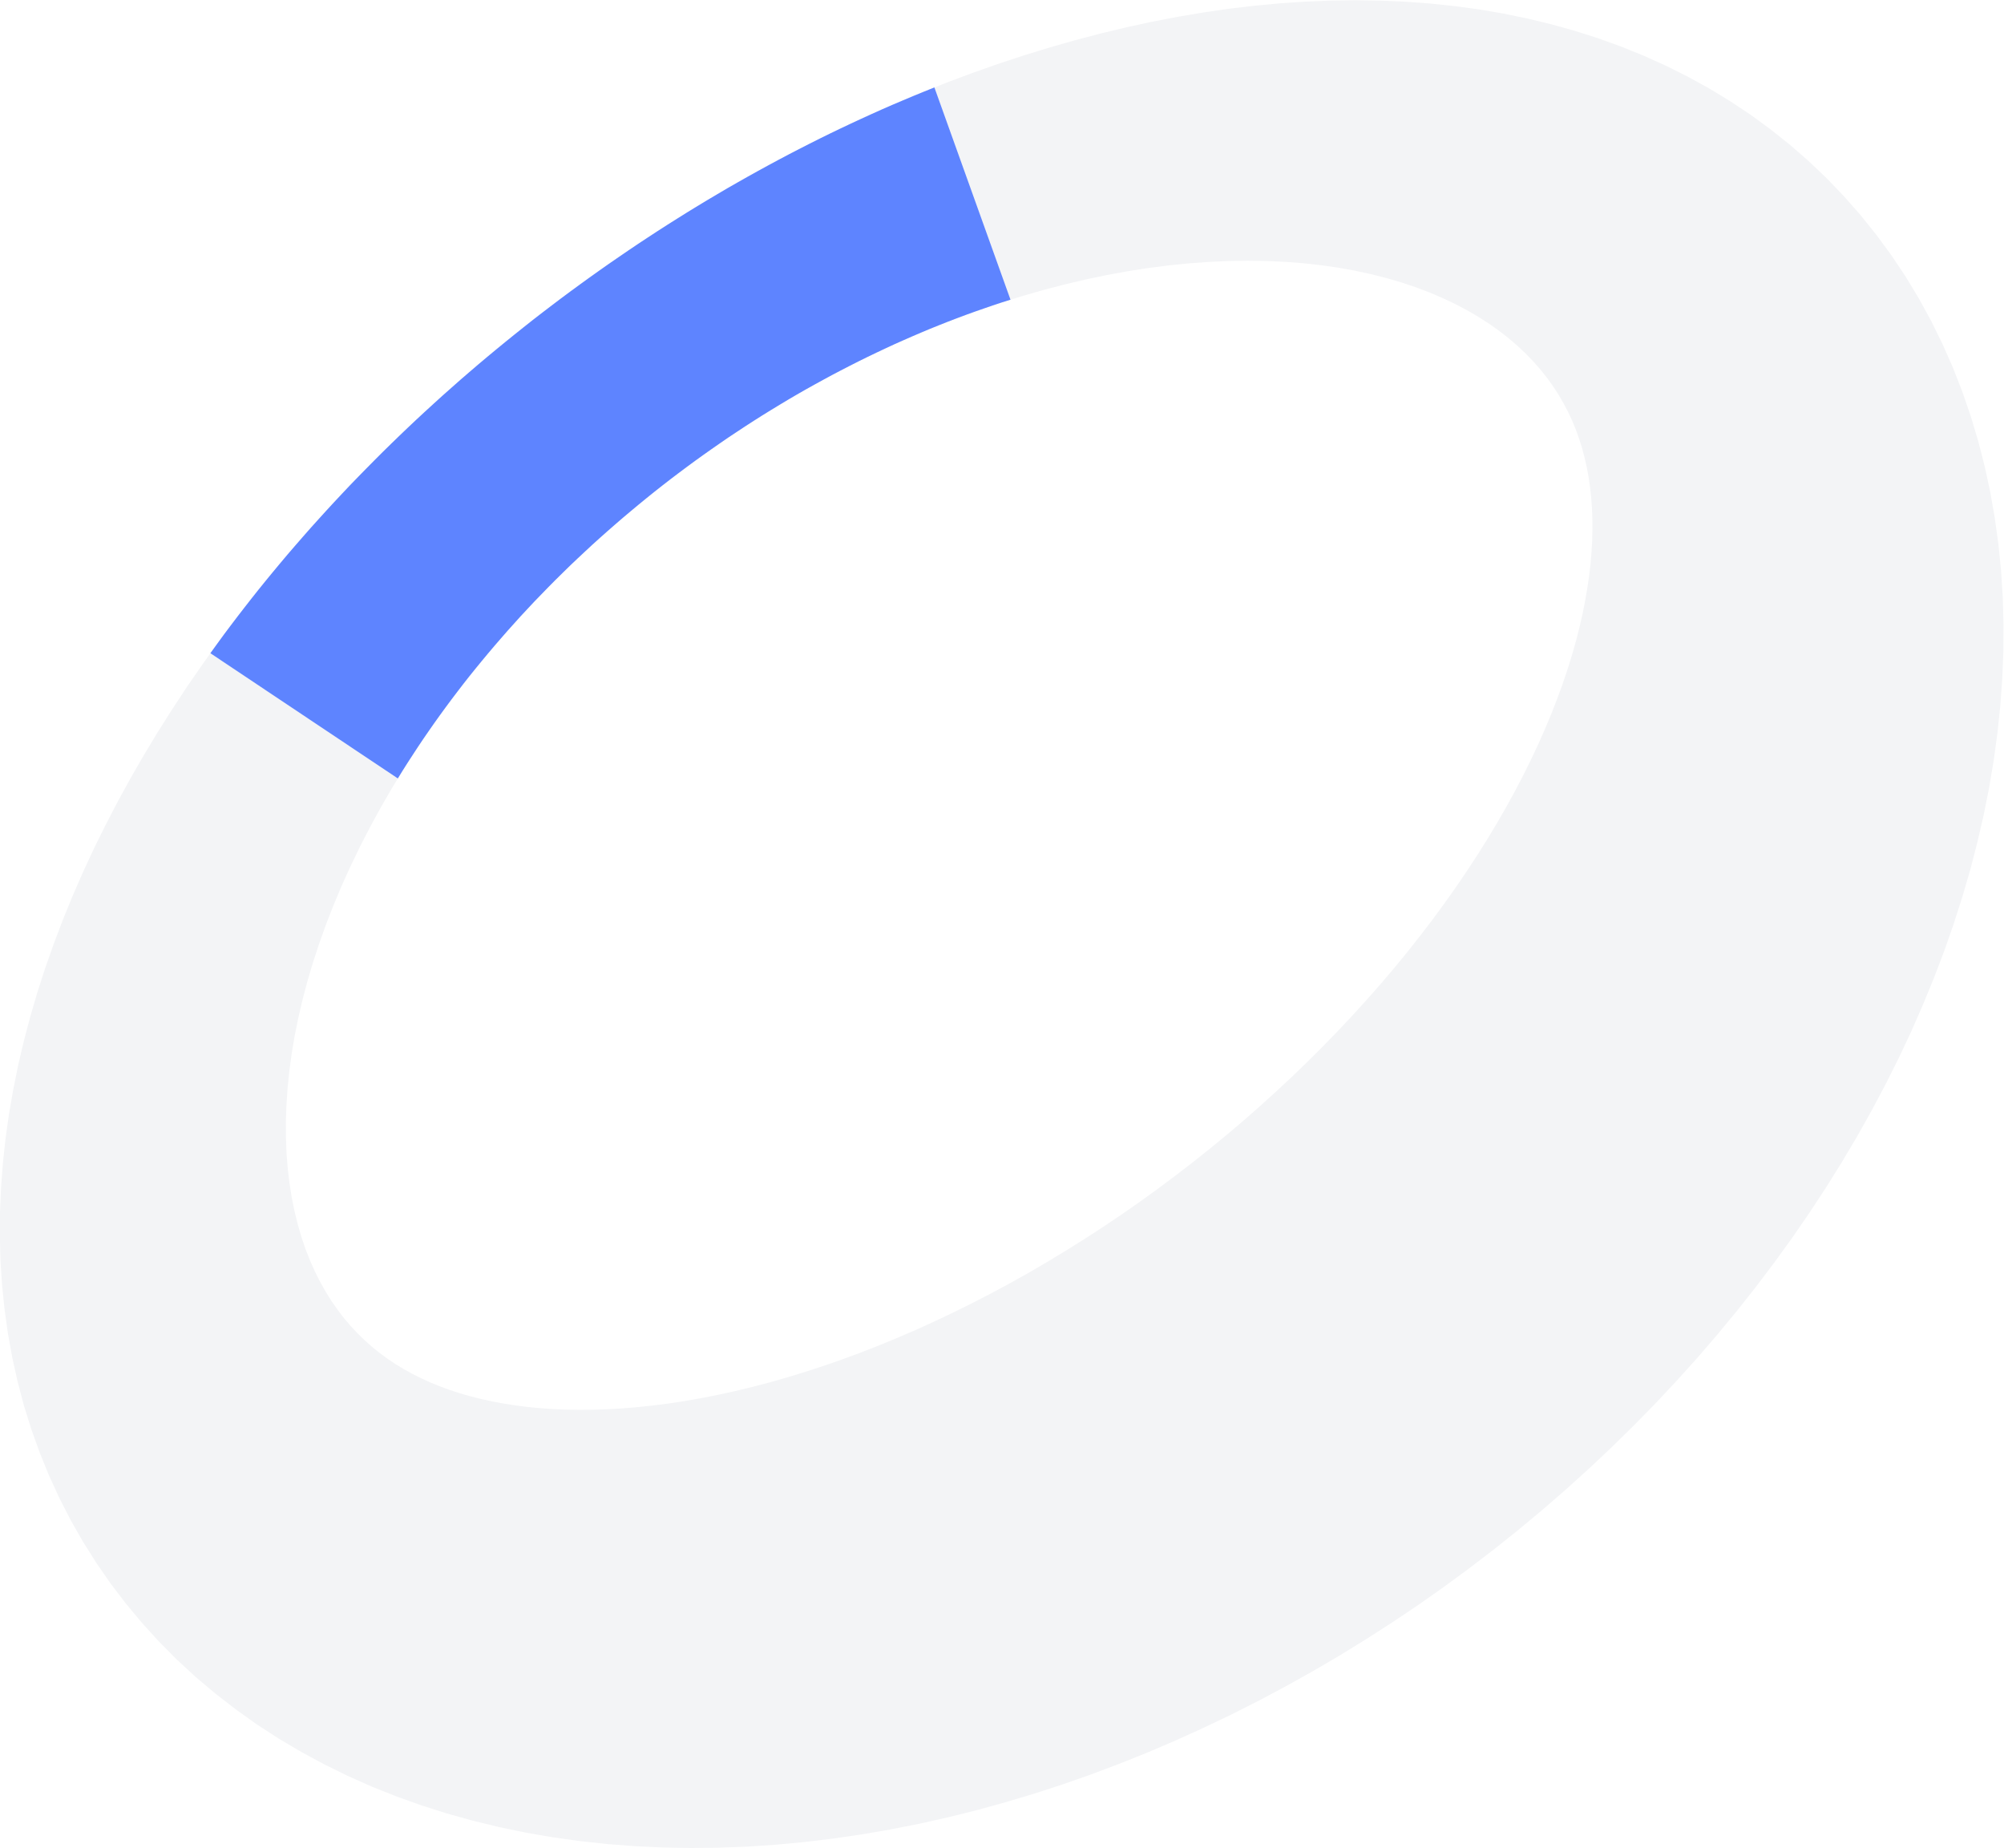
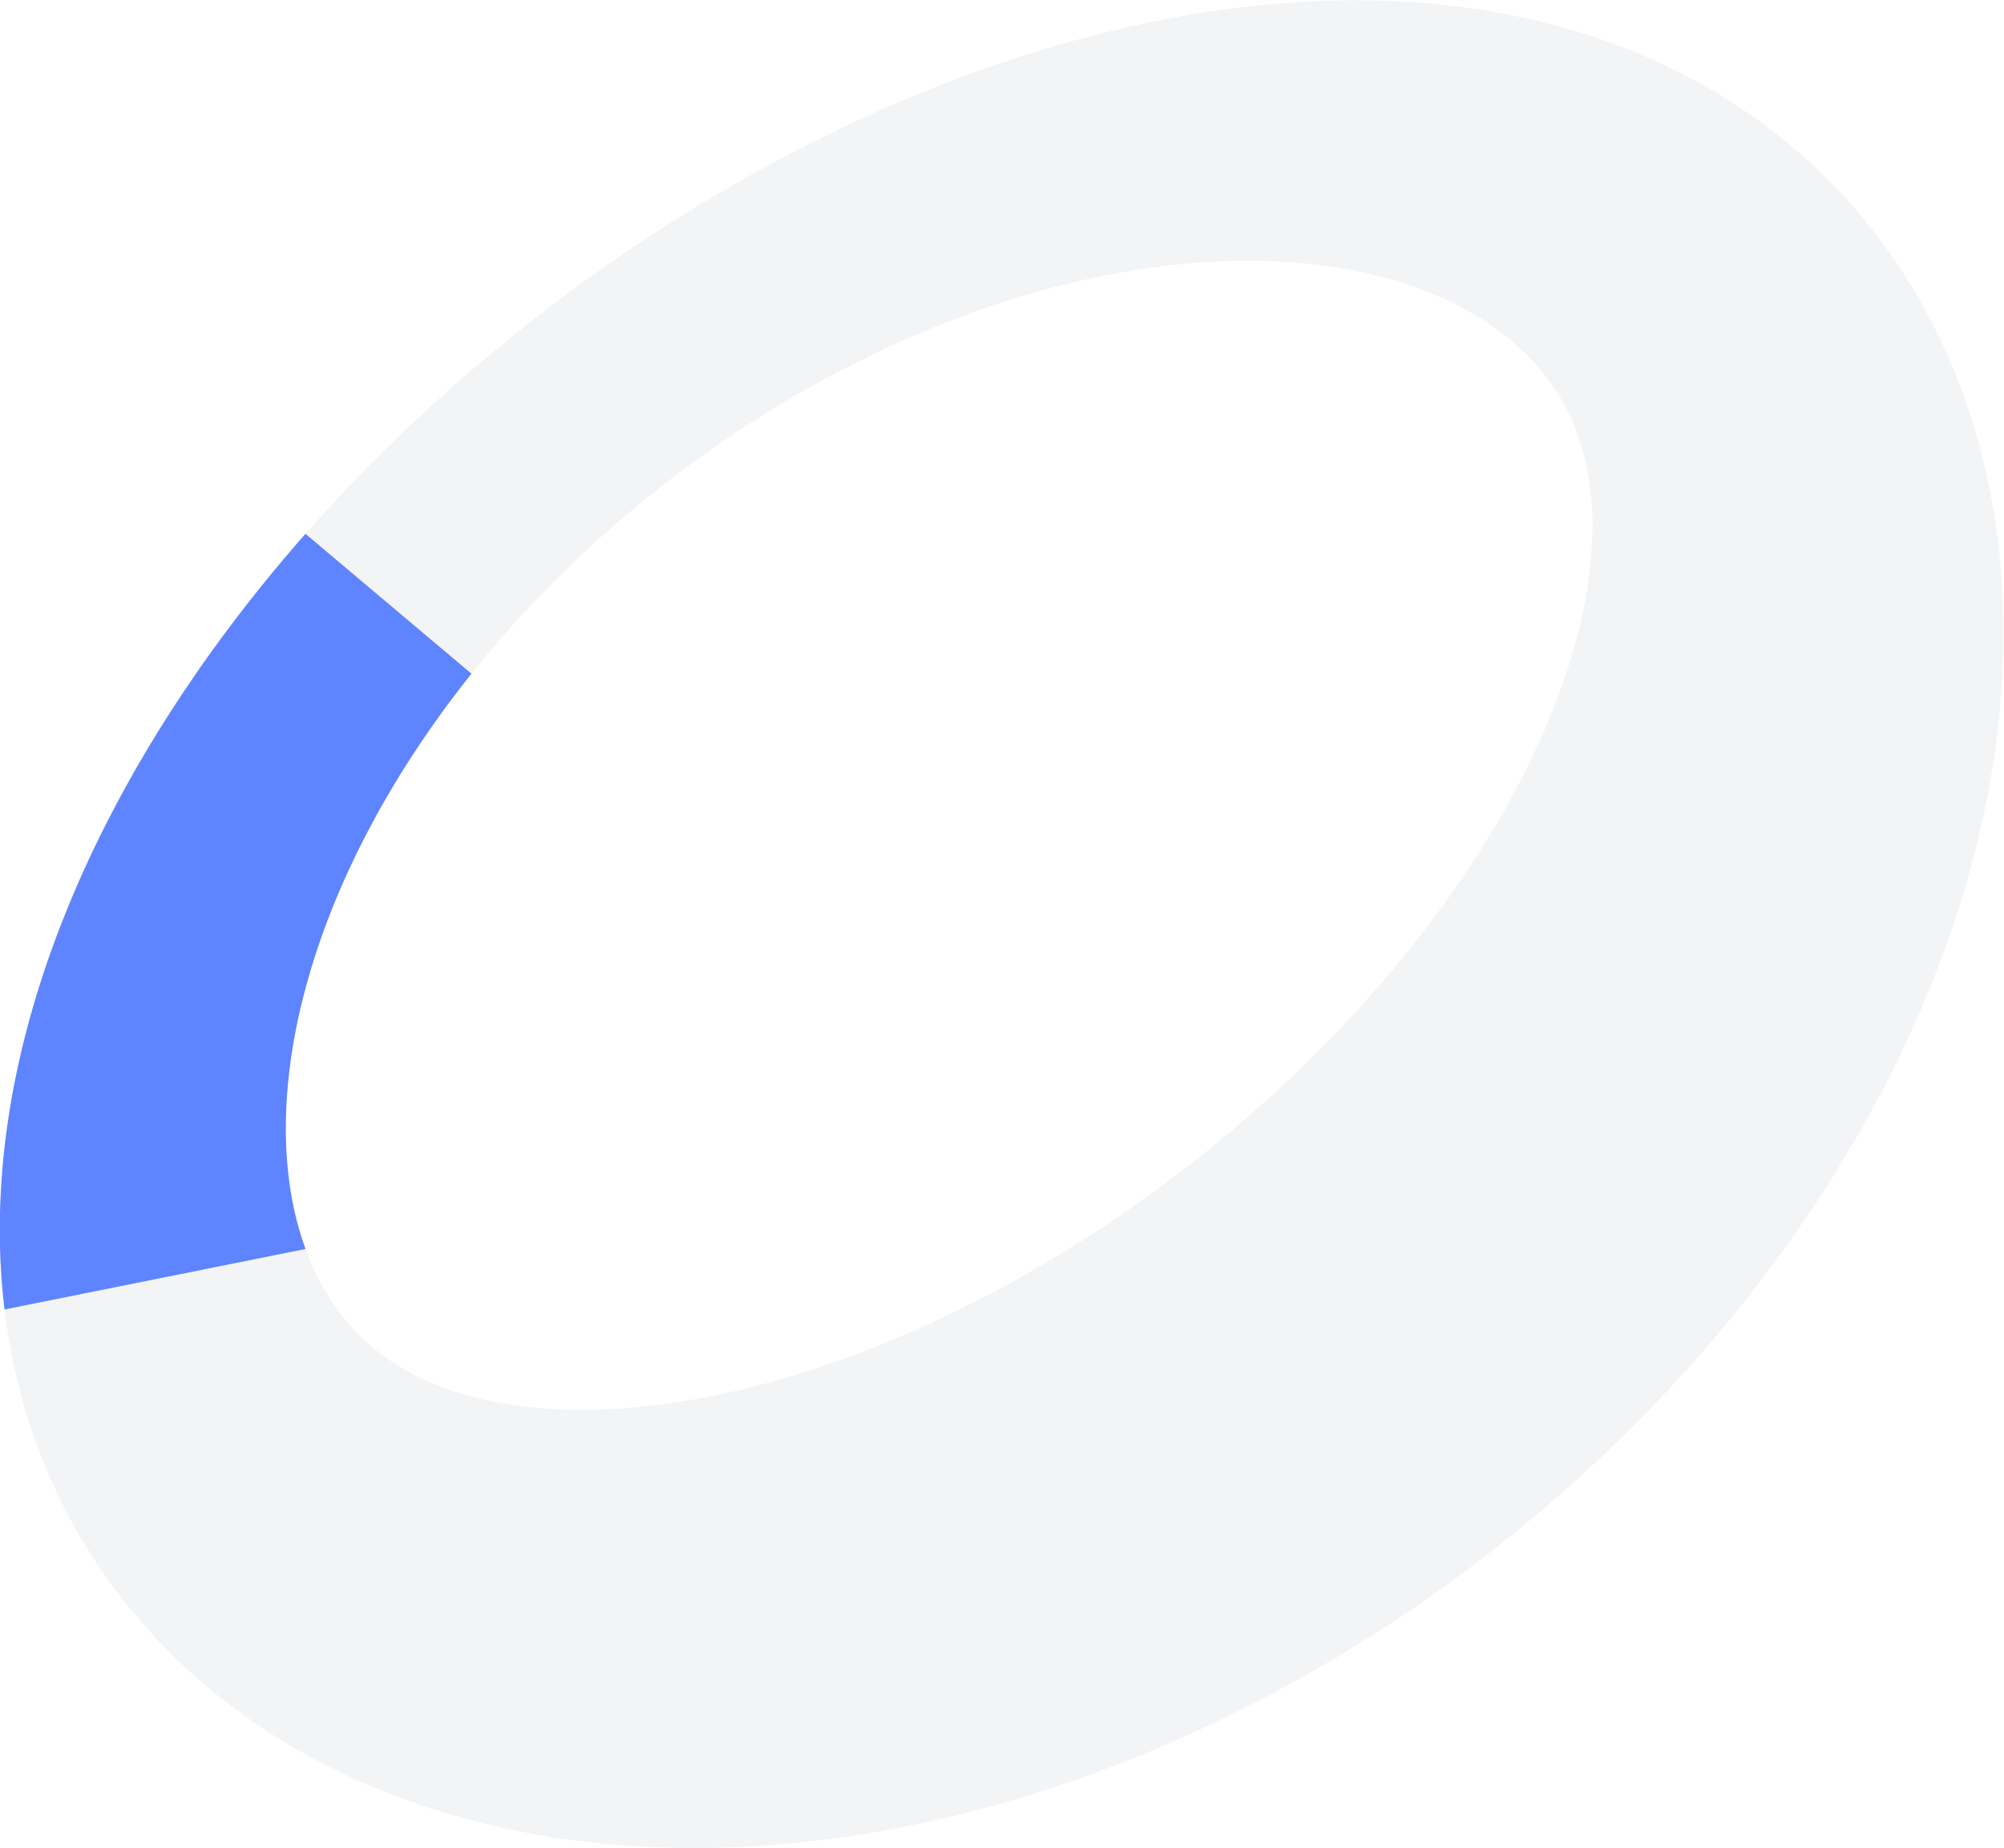
<svg xmlns="http://www.w3.org/2000/svg" viewBox="73.2 90.3 377.6 348.1" role="img" aria-label="DNL STUDIO">
  <path d="M 420.69,127.33 L 423.82,130.88 L 426.79,134.59 L 429.61,138.43 L 432.27,142.42 L 434.75,146.52 L 437.07,150.75 L 439.20,155.09 L 441.16,159.53 L 442.94,164.07 L 444.53,168.70 L 445.94,173.40 L 447.17,178.18 L 448.21,183.02 L 449.07,187.92 L 449.75,192.86 L 450.25,197.86 L 450.57,202.89 L 450.71,207.95 L 450.68,213.04 L 450.47,218.15 L 450.10,223.28 L 449.56,228.42 L 448.86,233.56 L 447.99,238.72 L 446.96,243.87 L 445.77,249.02 L 444.44,254.16 L 442.94,259.30 L 441.30,264.41 L 439.51,269.52 L 437.58,274.59 L 435.50,279.65 L 433.29,284.68 L 430.94,289.68 L 428.45,294.64 L 425.83,299.57 L 423.08,304.46 L 420.21,309.30 L 417.21,314.10 L 414.09,318.85 L 410.85,323.55 L 407.49,328.19 L 404.02,332.78 L 400.45,337.30 L 396.76,341.76 L 392.97,346.16 L 389.07,350.48 L 385.08,354.74 L 380.99,358.91 L 376.81,363.01 L 372.54,367.03 L 368.19,370.96 L 363.75,374.81 L 359.23,378.57 L 354.63,382.24 L 349.96,385.81 L 345.22,389.29 L 340.41,392.67 L 335.54,395.94 L 330.61,399.11 L 325.62,402.18 L 320.58,405.13 L 315.48,407.98 L 310.35,410.71 L 305.16,413.33 L 299.94,415.82 L 294.69,418.20 L 289.40,420.46 L 284.08,422.59 L 278.74,424.60 L 273.38,426.48 L 267.99,428.23 L 262.60,429.84 L 257.19,431.33 L 251.77,432.68 L 246.36,433.89 L 240.94,434.96 L 235.52,435.89 L 230.11,436.68 L 224.72,437.33 L 219.34,437.83 L 213.97,438.19 L 208.63,438.39 L 203.32,438.45 L 198.03,438.35 L 192.79,438.10 L 187.58,437.70 L 182.41,437.14 L 177.29,436.42 L 172.22,435.54 L 167.22,434.50 L 162.27,433.30 L 157.39,431.94 L 152.59,430.41 L 147.87,428.72 L 143.23,426.87 L 138.69,424.85 L 134.24,422.66 L 129.91,420.32 L 125.68,417.81 L 121.58,415.15 L 117.61,412.32 L 113.77,409.35 L 110.07,406.23 L 106.53,402.96 L 103.15,399.55 L 99.93,396.01 L 96.88,392.35 L 94.00,388.57 L 91.31,384.67 L 88.80,380.68 L 86.47,376.59 L 84.34,372.42 L 82.39,368.17 L 80.64,363.86 L 79.08,359.49 L 77.70,355.06 L 76.52,350.59 L 75.52,346.09 L 74.70,341.55 L 74.06,336.99 L 73.59,332.41 L 73.29,327.81 L 73.17,323.21 L 73.20,318.60 L 73.40,313.98 L 73.75,309.37 L 74.25,304.75 L 74.90,300.14 L 75.70,295.54 L 76.63,290.94 L 77.71,286.35 L 78.92,281.78 L 80.25,277.22 L 81.72,272.67 L 83.32,268.13 L 85.03,263.62 L 86.87,259.12 L 88.82,254.64 L 90.89,250.18 L 93.08,245.75 L 95.37,241.34 L 97.78,236.95 L 100.29,232.59 L 102.90,228.26 L 105.62,223.96 L 108.43,219.69 L 111.35,215.46 L 114.35,211.26 L 117.46,207.10 L 120.65,202.98 L 123.93,198.90 L 127.30,194.86 L 130.76,190.87 L 134.29,186.93 L 137.91,183.04 L 141.60,179.19 L 145.37,175.41 L 149.21,171.67 L 153.11,168.00 L 157.09,164.38 L 161.13,160.83 L 165.24,157.34 L 169.40,153.92 L 173.62,150.56 L 177.90,147.28 L 182.23,144.07 L 186.61,140.93 L 191.03,137.87 L 195.50,134.88 L 200.01,131.98 L 204.57,129.15 L 209.15,126.42 L 213.77,123.76 L 218.43,121.20 L 223.11,118.72 L 227.81,116.34 L 232.55,114.04 L 237.30,111.84 L 242.07,109.74 L 246.86,107.74 L 251.66,105.83 L 256.47,104.03 L 261.29,102.33 L 266.12,100.74 L 270.96,99.25 L 275.79,97.87 L 280.63,96.60 L 285.47,95.44 L 290.30,94.39 L 295.13,93.46 L 299.94,92.65 L 304.75,91.95 L 309.55,91.38 L 314.33,90.93 L 319.10,90.61 L 323.85,90.41 L 328.59,90.35 L 333.30,90.42 L 337.98,90.62 L 342.64,90.96 L 347.27,91.45 L 351.87,92.07 L 356.43,92.85 L 360.96,93.78 L 365.44,94.86 L 369.88,96.10 L 374.27,97.49 L 378.60,99.05 L 382.87,100.78 L 387.07,102.67 L 391.20,104.73 L 395.25,106.96 L 399.21,109.37 L 403.08,111.94 L 406.84,114.69 L 410.49,117.60 L 414.02,120.68 L 417.43,123.92 L 420.69,127.33 L 368.69,167.96 L 367.83,166.32 L 366.89,164.70 L 365.86,163.11 L 364.73,161.53 L 363.50,159.98 L 362.17,158.46 L 360.73,156.96 L 359.17,155.49 L 357.51,154.06 L 355.73,152.67 L 353.83,151.32 L 351.81,150.02 L 349.67,148.77 L 347.41,147.58 L 345.04,146.46 L 342.55,145.40 L 339.95,144.41 L 337.23,143.50 L 334.41,142.68 L 331.48,141.94 L 328.44,141.28 L 325.31,140.72 L 322.09,140.26 L 318.77,139.89 L 315.37,139.63 L 311.89,139.47 L 308.34,139.42 L 304.71,139.47 L 301.02,139.64 L 297.26,139.91 L 293.45,140.29 L 289.59,140.79 L 285.68,141.40 L 281.74,142.12 L 277.75,142.95 L 273.74,143.90 L 269.70,144.96 L 265.64,146.13 L 261.56,147.41 L 257.47,148.80 L 253.38,150.30 L 249.28,151.91 L 245.19,153.62 L 241.11,155.44 L 237.04,157.36 L 232.98,159.38 L 228.95,161.50 L 224.94,163.72 L 220.97,166.03 L 217.03,168.44 L 213.13,170.94 L 209.27,173.52 L 205.46,176.19 L 201.71,178.94 L 198.00,181.77 L 194.36,184.68 L 190.78,187.66 L 187.27,190.71 L 183.83,193.82 L 180.47,197.00 L 177.18,200.25 L 173.97,203.54 L 170.85,206.89 L 167.82,210.29 L 164.88,213.74 L 162.03,217.22 L 159.28,220.74 L 156.62,224.30 L 154.07,227.89 L 151.63,231.49 L 149.29,235.12 L 147.06,238.77 L 144.94,242.43 L 142.94,246.09 L 141.05,249.76 L 139.28,253.42 L 137.62,257.08 L 136.09,260.72 L 134.67,264.35 L 133.38,267.95 L 132.20,271.53 L 131.15,275.07 L 130.22,278.58 L 129.41,282.04 L 128.72,285.46 L 128.16,288.82 L 127.71,292.12 L 127.38,295.37 L 127.17,298.54 L 127.06,301.64 L 127.08,304.66 L 127.19,307.60 L 127.42,310.46 L 127.75,313.22 L 128.17,315.90 L 128.69,318.47 L 129.30,320.95 L 129.99,323.32 L 130.76,325.60 L 131.61,327.77 L 132.53,329.83 L 133.52,331.79 L 134.57,333.66 L 135.67,335.42 L 136.83,337.08 L 138.03,338.65 L 139.29,340.12 L 140.59,341.51 L 141.93,342.81 L 143.31,344.04 L 144.74,345.19 L 146.21,346.27 L 147.72,347.28 L 149.28,348.23 L 150.89,349.12 L 152.54,349.95 L 154.25,350.73 L 156.02,351.45 L 157.84,352.12 L 159.72,352.74 L 161.67,353.31 L 163.68,353.82 L 165.76,354.28 L 167.91,354.69 L 170.13,355.04 L 172.42,355.34 L 174.79,355.57 L 177.23,355.75 L 179.74,355.86 L 182.32,355.90 L 184.97,355.88 L 187.69,355.79 L 190.48,355.63 L 193.34,355.39 L 196.26,355.08 L 199.24,354.70 L 202.28,354.23 L 205.38,353.69 L 208.52,353.07 L 211.72,352.37 L 214.97,351.58 L 218.26,350.72 L 221.59,349.77 L 224.95,348.74 L 228.35,347.63 L 231.78,346.44 L 235.23,345.17 L 238.71,343.81 L 242.21,342.37 L 245.72,340.86 L 249.24,339.26 L 252.77,337.59 L 256.31,335.84 L 259.84,334.02 L 263.37,332.12 L 266.90,330.15 L 270.41,328.10 L 273.91,325.99 L 277.40,323.81 L 280.86,321.57 L 284.30,319.26 L 287.71,316.89 L 291.09,314.46 L 294.43,311.97 L 297.74,309.43 L 301.01,306.83 L 304.23,304.19 L 307.41,301.50 L 310.53,298.76 L 313.60,295.98 L 316.62,293.17 L 319.58,290.31 L 322.47,287.43 L 325.31,284.51 L 328.07,281.57 L 330.77,278.60 L 333.40,275.61 L 335.95,272.61 L 338.43,269.59 L 340.83,266.55 L 343.15,263.51 L 345.38,260.47 L 347.54,257.42 L 349.61,254.38 L 351.60,251.34 L 353.50,248.31 L 355.31,245.29 L 357.04,242.29 L 358.67,239.31 L 360.22,236.35 L 361.67,233.42 L 363.04,230.51 L 364.31,227.64 L 365.50,224.80 L 366.59,222.00 L 367.60,219.25 L 368.52,216.53 L 369.35,213.87 L 370.10,211.25 L 370.76,208.68 L 371.34,206.16 L 371.84,203.70 L 372.26,201.29 L 372.61,198.94 L 372.88,196.64 L 373.07,194.40 L 373.20,192.22 L 373.25,190.09 L 373.24,188.01 L 373.16,185.98 L 373.01,184.01 L 372.80,182.08 L 372.53,180.19 L 372.19,178.35 L 371.78,176.54 L 371.31,174.76 L 370.76,173.02 L 370.15,171.31 L 369.46,169.62 L 368.69,167.96 Z" fill="#f3f4f6" fill-rule="evenodd" />
-   <path d="M 112.84,213.36 L 114.09,211.63 L 115.35,209.90 L 116.63,208.19 L 117.93,206.48 L 119.24,204.78 L 120.57,203.08 L 121.91,201.39 L 123.27,199.71 L 124.64,198.04 L 126.03,196.37 L 127.43,194.71 L 128.85,193.06 L 130.28,191.42 L 131.72,189.78 L 133.18,188.16 L 134.65,186.54 L 136.13,184.93 L 137.63,183.33 L 139.14,181.73 L 140.67,180.15 L 142.21,178.58 L 143.76,177.01 L 145.32,175.45 L 146.89,173.91 L 148.48,172.37 L 150.08,170.84 L 151.69,169.32 L 153.31,167.82 L 154.95,166.32 L 156.59,164.83 L 158.25,163.36 L 159.91,161.89 L 161.59,160.44 L 163.28,158.99 L 164.98,157.56 L 166.69,156.14 L 168.41,154.73 L 170.14,153.33 L 171.88,151.94 L 173.62,150.56 L 175.38,149.20 L 177.15,147.85 L 178.92,146.51 L 180.71,145.18 L 182.50,143.87 L 184.30,142.57 L 186.11,141.28 L 187.93,140.00 L 189.76,138.74 L 191.59,137.49 L 193.43,136.25 L 195.28,135.03 L 197.13,133.82 L 199.00,132.62 L 200.87,131.44 L 202.74,130.27 L 204.62,129.12 L 206.51,127.98 L 208.40,126.86 L 210.30,125.74 L 212.21,124.65 L 214.12,123.57 L 216.04,122.50 L 217.96,121.45 L 219.89,120.41 L 221.82,119.39 L 223.75,118.39 L 225.69,117.40 L 227.64,116.42 L 229.59,115.46 L 231.54,114.52 L 233.49,113.60 L 235.45,112.69 L 237.42,111.79 L 239.38,110.91 L 241.35,110.05 L 243.33,109.21 L 245.30,108.38 L 247.28,107.57 L 249.26,106.77 L 263.60,146.76 L 261.92,147.29 L 260.23,147.85 L 258.55,148.43 L 256.86,149.02 L 255.17,149.63 L 253.48,150.26 L 251.79,150.91 L 250.10,151.58 L 248.41,152.26 L 246.72,152.97 L 245.04,153.69 L 243.35,154.43 L 241.67,155.18 L 239.99,155.96 L 238.31,156.75 L 236.63,157.56 L 234.96,158.38 L 233.29,159.23 L 231.62,160.09 L 229.96,160.96 L 228.30,161.86 L 226.64,162.77 L 224.99,163.69 L 223.35,164.63 L 221.71,165.59 L 220.08,166.57 L 218.45,167.56 L 216.83,168.56 L 215.22,169.58 L 213.61,170.62 L 212.02,171.67 L 210.42,172.73 L 208.84,173.82 L 207.27,174.91 L 205.70,176.02 L 204.14,177.14 L 202.59,178.28 L 201.05,179.43 L 199.52,180.59 L 198.00,181.77 L 196.49,182.96 L 195.00,184.16 L 193.51,185.38 L 192.03,186.61 L 190.56,187.85 L 189.11,189.10 L 187.67,190.36 L 186.23,191.64 L 184.81,192.92 L 183.41,194.22 L 182.01,195.53 L 180.63,196.84 L 179.27,198.17 L 177.91,199.51 L 176.57,200.86 L 175.25,202.22 L 173.93,203.58 L 172.64,204.96 L 171.35,206.34 L 170.09,207.74 L 168.83,209.14 L 167.60,210.55 L 166.37,211.97 L 165.17,213.39 L 163.98,214.82 L 162.80,216.26 L 161.64,217.70 L 160.50,219.15 L 159.38,220.61 L 158.27,222.07 L 157.18,223.54 L 156.11,225.01 L 155.05,226.49 L 154.01,227.98 L 152.99,229.46 L 151.99,230.95 L 151.01,232.45 L 150.04,233.94 L 149.09,235.44 L 148.16,236.95 Z" fill="#5e84ff" />
+   <path d="M 74.06,336.99 L 73.84,335.10 L 73.66,333.21 L 73.50,331.32 L 73.38,329.42 L 73.28,327.53 L 73.21,325.63 L 73.17,323.73 L 73.16,321.83 L 73.18,319.92 L 73.22,318.02 L 73.29,316.12 L 73.39,314.21 L 73.51,312.31 L 73.66,310.40 L 73.83,308.50 L 74.03,306.60 L 74.26,304.69 L 74.51,302.79 L 74.79,300.89 L 75.09,298.99 L 75.41,297.09 L 75.76,295.19 L 76.14,293.29 L 76.53,291.40 L 76.96,289.51 L 77.40,287.61 L 77.87,285.72 L 78.36,283.84 L 78.87,281.95 L 79.40,280.07 L 79.96,278.18 L 80.54,276.31 L 81.14,274.43 L 81.76,272.55 L 82.40,270.68 L 83.07,268.81 L 83.75,266.95 L 84.46,265.08 L 85.19,263.22 L 85.94,261.37 L 86.70,259.51 L 87.49,257.66 L 88.30,255.81 L 89.13,253.97 L 89.97,252.13 L 90.84,250.29 L 91.73,248.46 L 92.63,246.63 L 93.56,244.81 L 94.50,242.99 L 95.46,241.17 L 96.44,239.36 L 97.44,237.55 L 98.45,235.75 L 99.49,233.95 L 100.54,232.16 L 101.61,230.37 L 102.70,228.58 L 103.80,226.81 L 104.93,225.03 L 106.07,223.27 L 107.22,221.50 L 108.40,219.75 L 109.59,218.00 L 110.79,216.25 L 112.01,214.51 L 113.25,212.78 L 114.51,211.05 L 115.78,209.33 L 117.06,207.62 L 118.37,205.91 L 119.68,204.21 L 121.02,202.52 L 122.36,200.83 L 123.73,199.15 L 125.10,197.48 L 126.49,195.82 L 127.90,194.16 L 129.32,192.51 L 130.76,190.87 L 162.03,217.22 L 160.88,218.67 L 159.75,220.13 L 158.64,221.59 L 157.54,223.05 L 156.46,224.52 L 155.40,226.00 L 154.36,227.48 L 153.33,228.97 L 152.32,230.45 L 151.33,231.95 L 150.36,233.44 L 149.41,234.94 L 148.47,236.44 L 147.55,237.95 L 146.66,239.46 L 145.78,240.96 L 144.92,242.47 L 144.08,243.98 L 143.26,245.50 L 142.46,247.01 L 141.68,248.52 L 140.91,250.03 L 140.17,251.54 L 139.45,253.06 L 138.75,254.56 L 138.07,256.07 L 137.40,257.58 L 136.76,259.08 L 136.14,260.58 L 135.54,262.08 L 134.96,263.58 L 134.40,265.07 L 133.86,266.56 L 133.35,268.04 L 132.85,269.52 L 132.37,270.99 L 131.91,272.46 L 131.48,273.92 L 131.06,275.38 L 130.67,276.83 L 130.30,278.27 L 129.94,279.71 L 129.61,281.14 L 129.30,282.56 L 129.01,283.97 L 128.74,285.37 L 128.49,286.77 L 128.26,288.15 L 128.05,289.53 L 127.86,290.89 L 127.70,292.25 L 127.55,293.59 L 127.42,294.92 L 127.31,296.24 L 127.22,297.55 L 127.15,298.85 L 127.10,300.14 L 127.07,301.41 L 127.06,302.67 L 127.06,303.91 L 127.09,305.15 L 127.13,306.36 L 127.19,307.57 L 127.27,308.76 L 127.37,309.93 L 127.48,311.09 L 127.62,312.23 L 127.76,313.36 L 127.93,314.47 L 128.11,315.57 L 128.31,316.65 L 128.52,317.71 L 128.75,318.75 L 129.00,319.78 L 129.26,320.80 L 129.53,321.79 L 129.82,322.77 L 130.12,323.73 L 130.44,324.67 L 130.76,325.60 Z" fill="#5e84ff" />
</svg>
